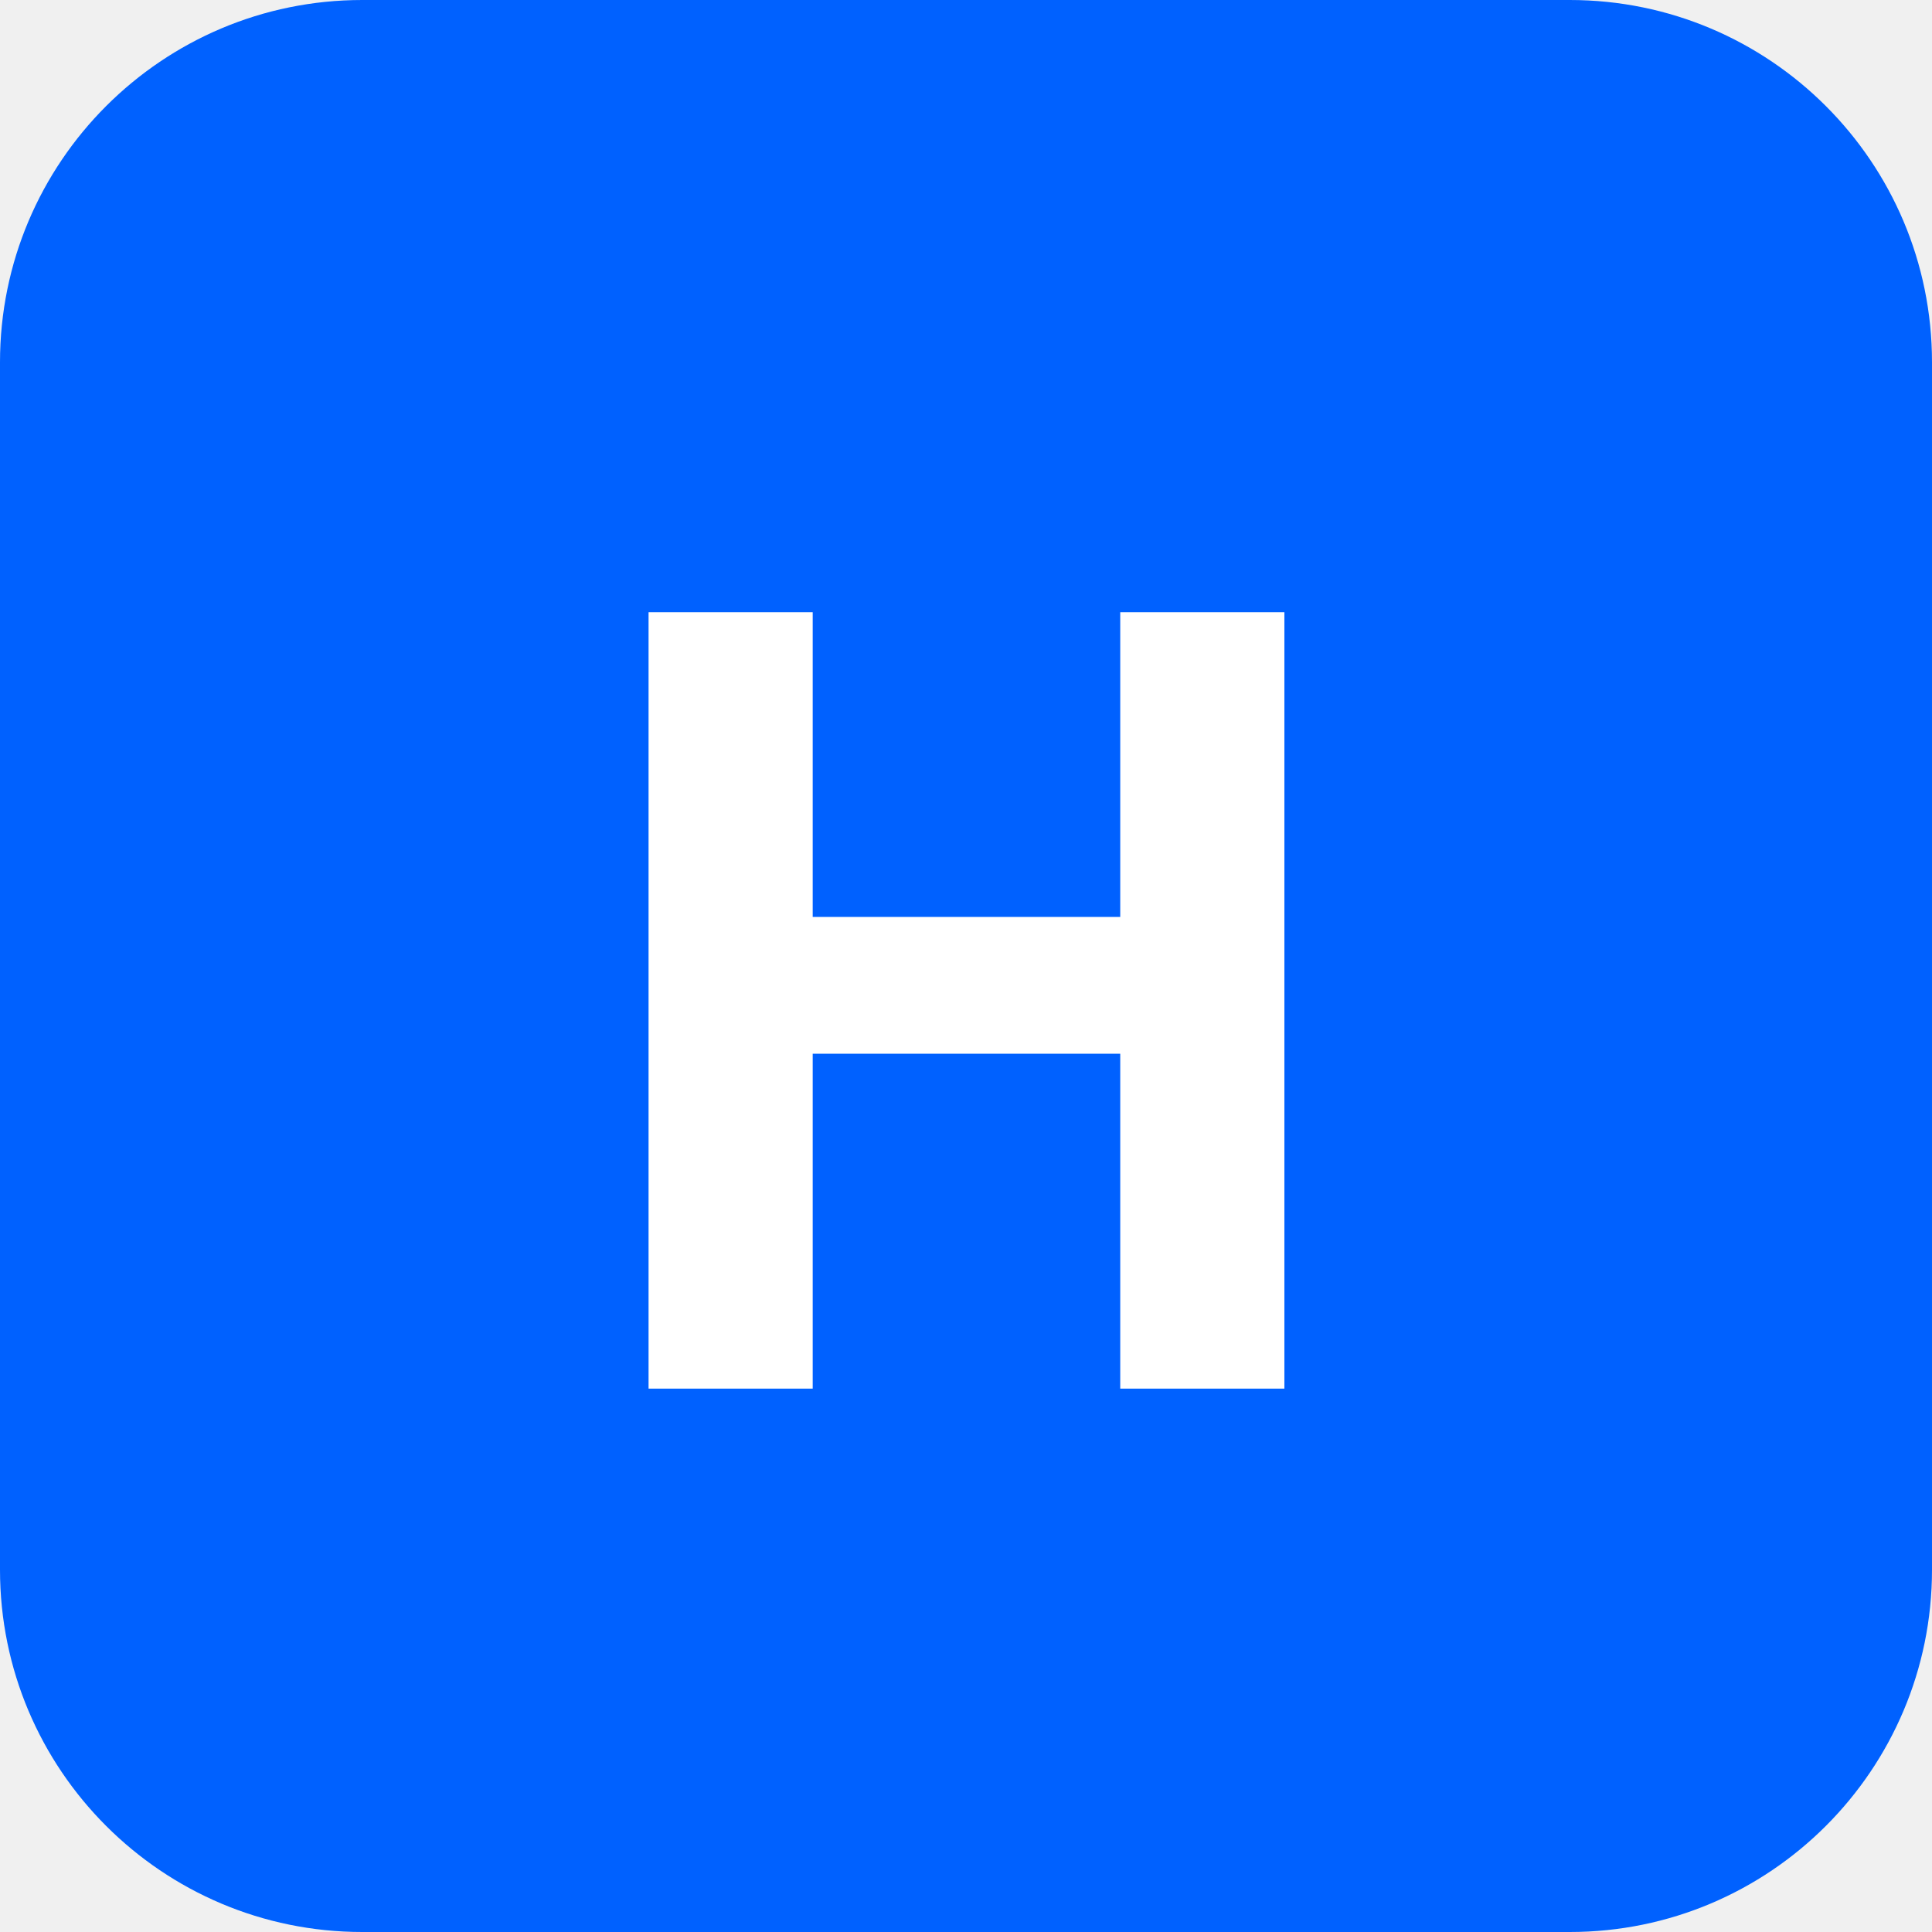
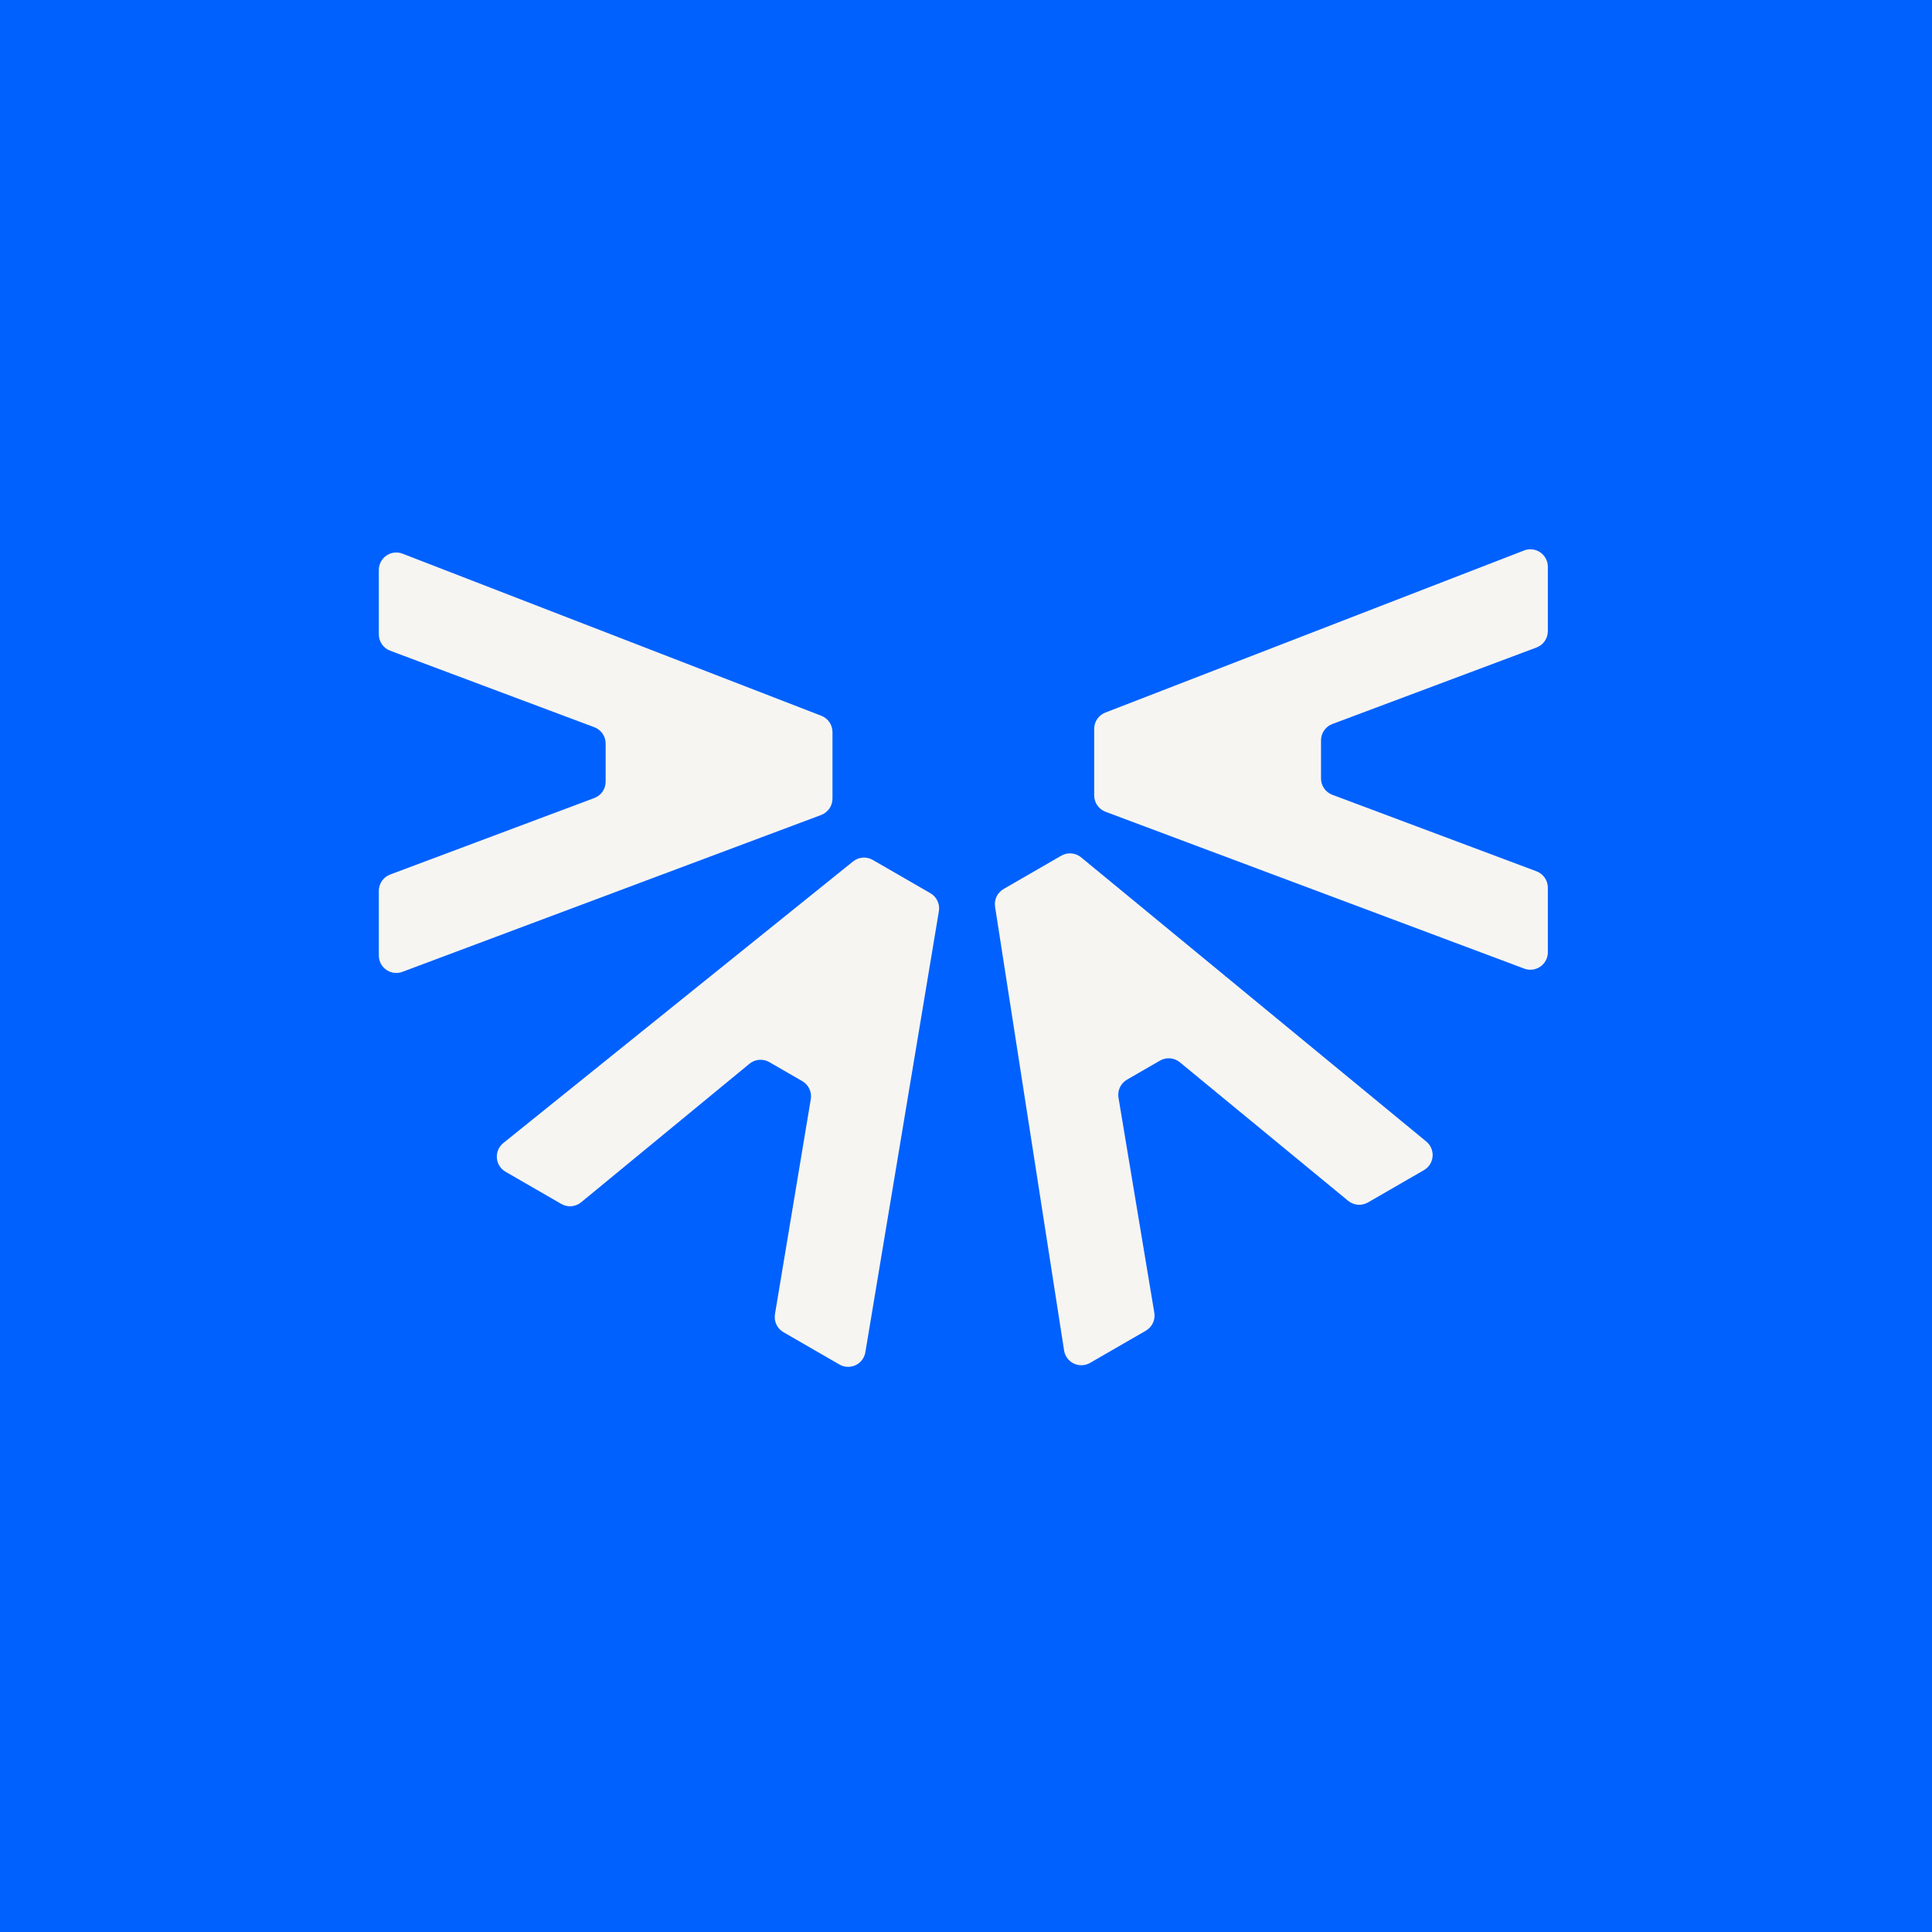
- <svg xmlns="http://www.w3.org/2000/svg" viewBox="0 0 32 32">
-   <rect width="32" height="32" rx="6" fill="#0061FF" />
-   <text x="16" y="23" text-anchor="middle" font-family="system-ui, sans-serif" font-weight="700" font-size="18" fill="#FFFFFF">H</text>
+ <svg xmlns="http://www.w3.org/2000/svg" width="204" height="204" viewBox="0 0 204 204" fill="none">
+   <rect width="204" height="204" fill="#0061FE" />
+   <path d="M40 66.983V60.184C40 59.885 40.072 59.59 40.212 59.325C40.351 59.059 40.553 58.832 40.8 58.663C41.047 58.493 41.331 58.386 41.629 58.352C41.927 58.317 42.228 58.355 42.507 58.464L86.724 75.579C87.07 75.713 87.368 75.949 87.579 76.256C87.789 76.563 87.901 76.926 87.901 77.298V84.328C87.901 84.704 87.786 85.07 87.572 85.379C87.358 85.687 87.055 85.923 86.703 86.055L42.487 102.617C42.209 102.721 41.91 102.756 41.615 102.72C41.321 102.683 41.039 102.576 40.795 102.407C40.551 102.238 40.351 102.013 40.212 101.75C40.074 101.487 40.001 101.195 40 100.898V94.065C40 93.69 40.115 93.324 40.329 93.016C40.543 92.707 40.846 92.472 41.197 92.341L62.753 84.264C63.105 84.132 63.408 83.897 63.622 83.588C63.836 83.279 63.95 82.913 63.95 82.537V78.514C63.95 78.138 63.836 77.772 63.622 77.463C63.408 77.155 63.105 76.919 62.753 76.787L41.197 68.709C40.846 68.578 40.543 68.342 40.329 68.034C40.115 67.726 40 67.358 40 66.983Z" fill="#F7F5F2" />
+   <path d="M163.437 66.643V59.845C163.437 59.545 163.365 59.25 163.225 58.985C163.086 58.72 162.884 58.493 162.637 58.323C162.39 58.154 162.105 58.047 161.808 58.012C161.51 57.978 161.209 58.016 160.929 58.124L116.713 75.24C116.366 75.374 116.068 75.61 115.858 75.917C115.648 76.224 115.536 76.587 115.536 76.959V83.989C115.536 84.364 115.65 84.731 115.864 85.039C116.078 85.348 116.382 85.584 116.733 85.715L160.95 102.278C161.228 102.382 161.527 102.417 161.822 102.38C162.116 102.344 162.398 102.236 162.642 102.068C162.886 101.899 163.086 101.673 163.224 101.411C163.363 101.148 163.436 100.856 163.437 100.559V93.726C163.436 93.35 163.322 92.984 163.108 92.676C162.894 92.368 162.591 92.132 162.239 92.001L140.684 83.924C140.332 83.793 140.029 83.557 139.815 83.249C139.601 82.94 139.486 82.574 139.486 82.198V78.174C139.486 77.799 139.601 77.432 139.815 77.124C140.029 76.815 140.332 76.58 140.684 76.448L162.239 68.37C162.591 68.238 162.894 68.003 163.108 67.695C163.322 67.386 163.436 67.018 163.437 66.643Z" fill="#F7F5F2" />
+   <path d="M59.269 127.124L53.381 123.725C53.121 123.576 52.902 123.365 52.742 123.112C52.582 122.859 52.486 122.57 52.463 122.272C52.44 121.973 52.49 121.673 52.608 121.398C52.727 121.123 52.911 120.881 53.145 120.693L90.075 90.959C90.365 90.726 90.718 90.585 91.089 90.557C91.46 90.528 91.83 90.613 92.152 90.799L98.241 94.314C98.566 94.501 98.826 94.784 98.986 95.124C99.146 95.463 99.199 95.844 99.137 96.214L91.373 142.788C91.323 143.081 91.204 143.357 91.025 143.594C90.846 143.831 90.613 144.021 90.344 144.148C90.076 144.275 89.781 144.336 89.484 144.324C89.188 144.313 88.898 144.23 88.64 144.082L82.722 140.666C82.398 140.478 82.138 140.195 81.978 139.856C81.818 139.516 81.766 139.136 81.828 138.766L85.611 116.06C85.673 115.69 85.62 115.31 85.46 114.97C85.3 114.63 85.04 114.348 84.715 114.16L81.23 112.148C80.905 111.961 80.53 111.877 80.156 111.908C79.782 111.939 79.426 112.083 79.136 112.322L61.362 126.95C61.073 127.189 60.717 127.334 60.343 127.365C59.97 127.396 59.593 127.312 59.269 127.124Z" fill="#F7F5F2" />
+   <path d="M120.987 140.509L115.1 143.908C114.841 144.058 114.549 144.143 114.249 144.155C113.95 144.166 113.652 144.105 113.382 143.976C113.112 143.847 112.877 143.654 112.698 143.413C112.519 143.173 112.402 142.893 112.356 142.597L105.07 95.747C105.013 95.379 105.068 95.003 105.229 94.668C105.39 94.332 105.648 94.053 105.97 93.868L112.059 90.353C112.384 90.165 112.758 90.081 113.133 90.112C113.507 90.143 113.863 90.287 114.152 90.526L150.604 120.537C150.833 120.726 151.013 120.968 151.129 121.241C151.244 121.515 151.292 121.812 151.268 122.108C151.244 122.404 151.149 122.69 150.991 122.941C150.832 123.192 150.616 123.401 150.359 123.551L144.441 126.968C144.116 127.155 143.742 127.239 143.368 127.207C142.994 127.176 142.639 127.031 142.349 126.793L124.577 112.164C124.287 111.925 123.931 111.78 123.557 111.749C123.183 111.718 122.808 111.802 122.483 111.99L118.998 114.001C118.673 114.189 118.413 114.472 118.253 114.811C118.093 115.151 118.04 115.531 118.102 115.902L121.883 138.609C121.945 138.979 121.893 139.359 121.733 139.698C121.573 140.037 121.312 140.321 120.987 140.509Z" fill="#F7F5F2" />
</svg>
